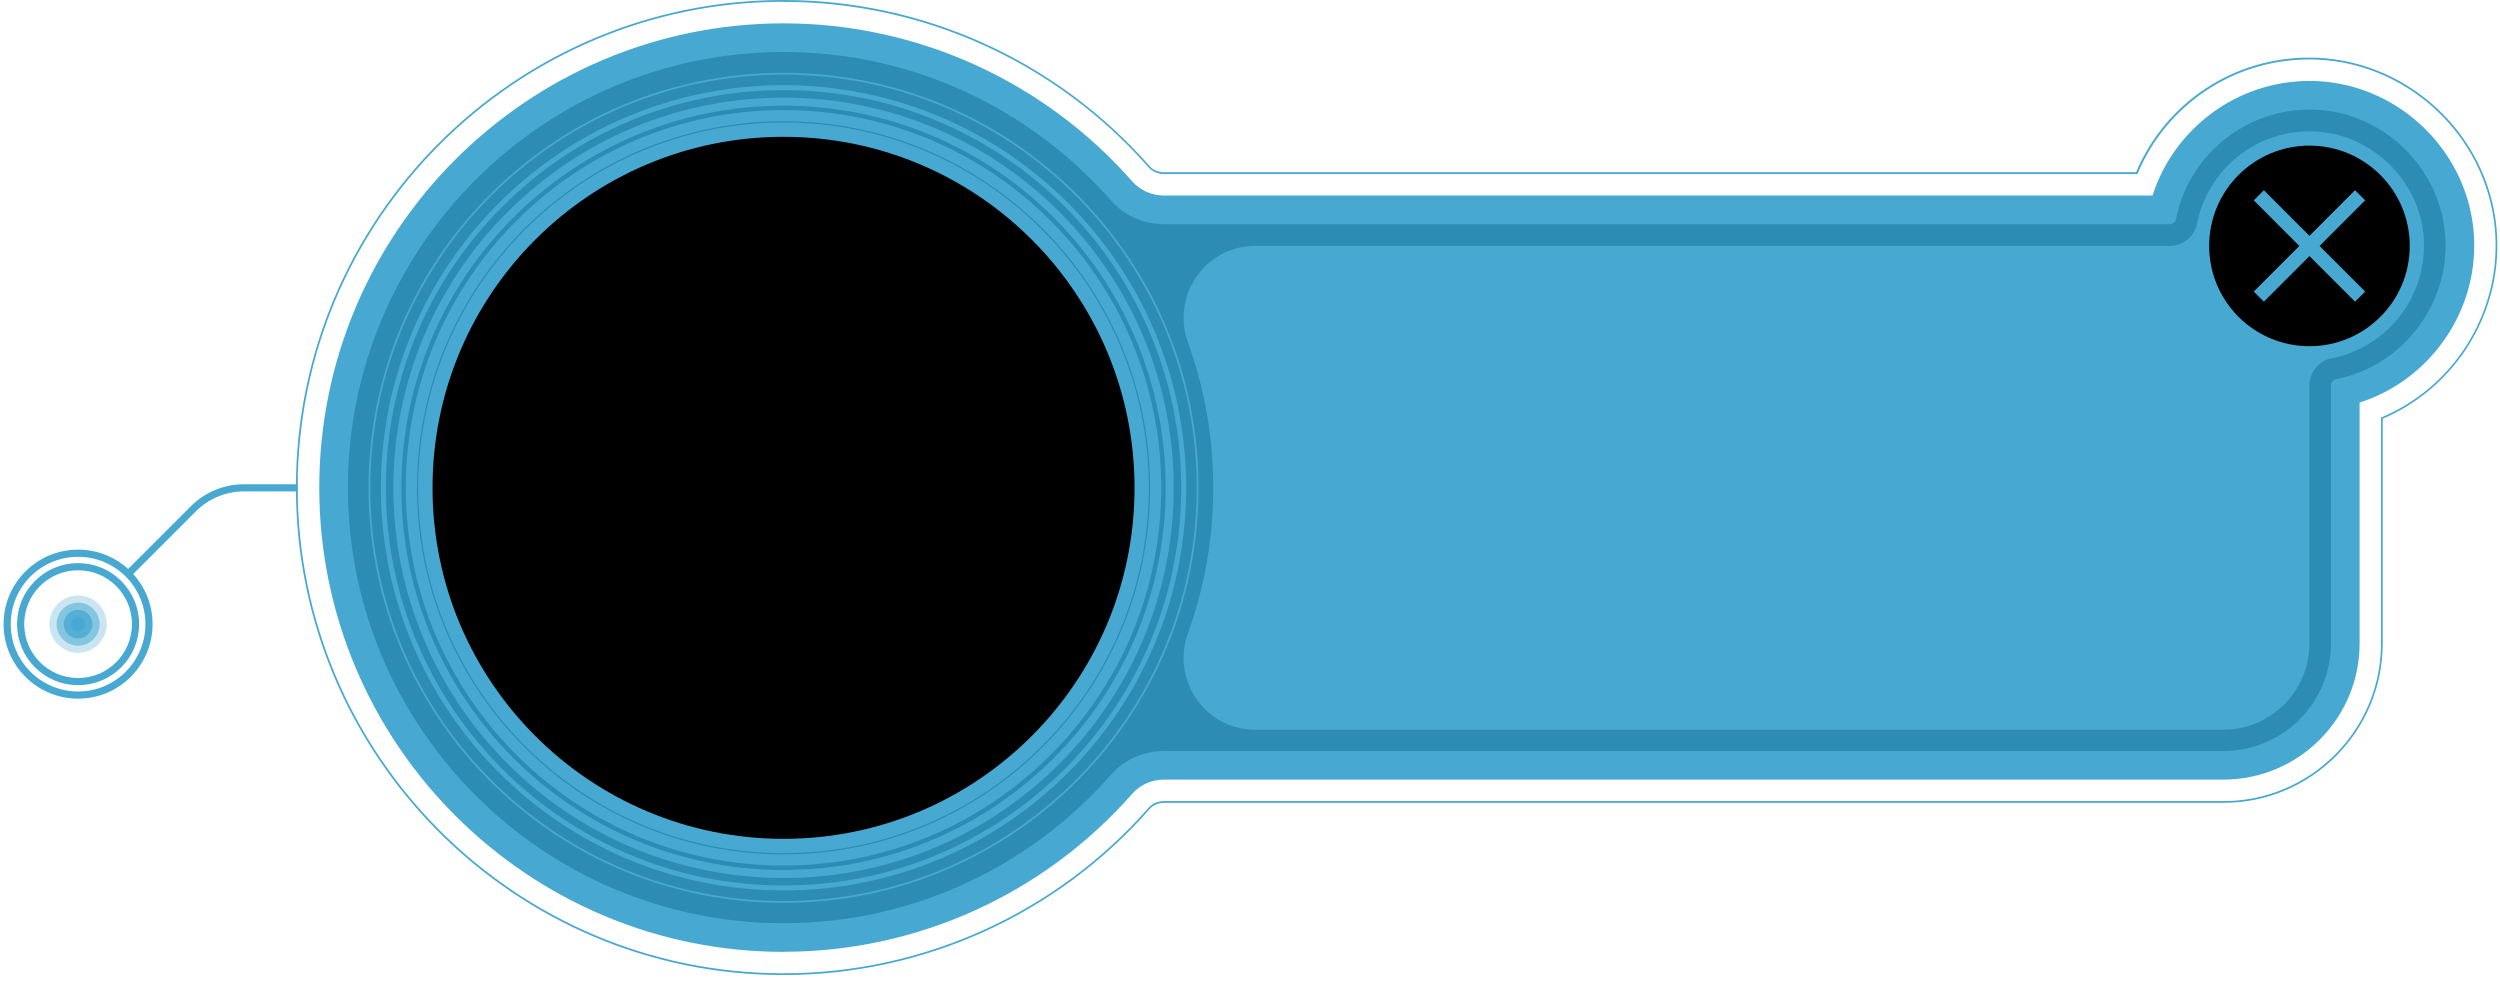
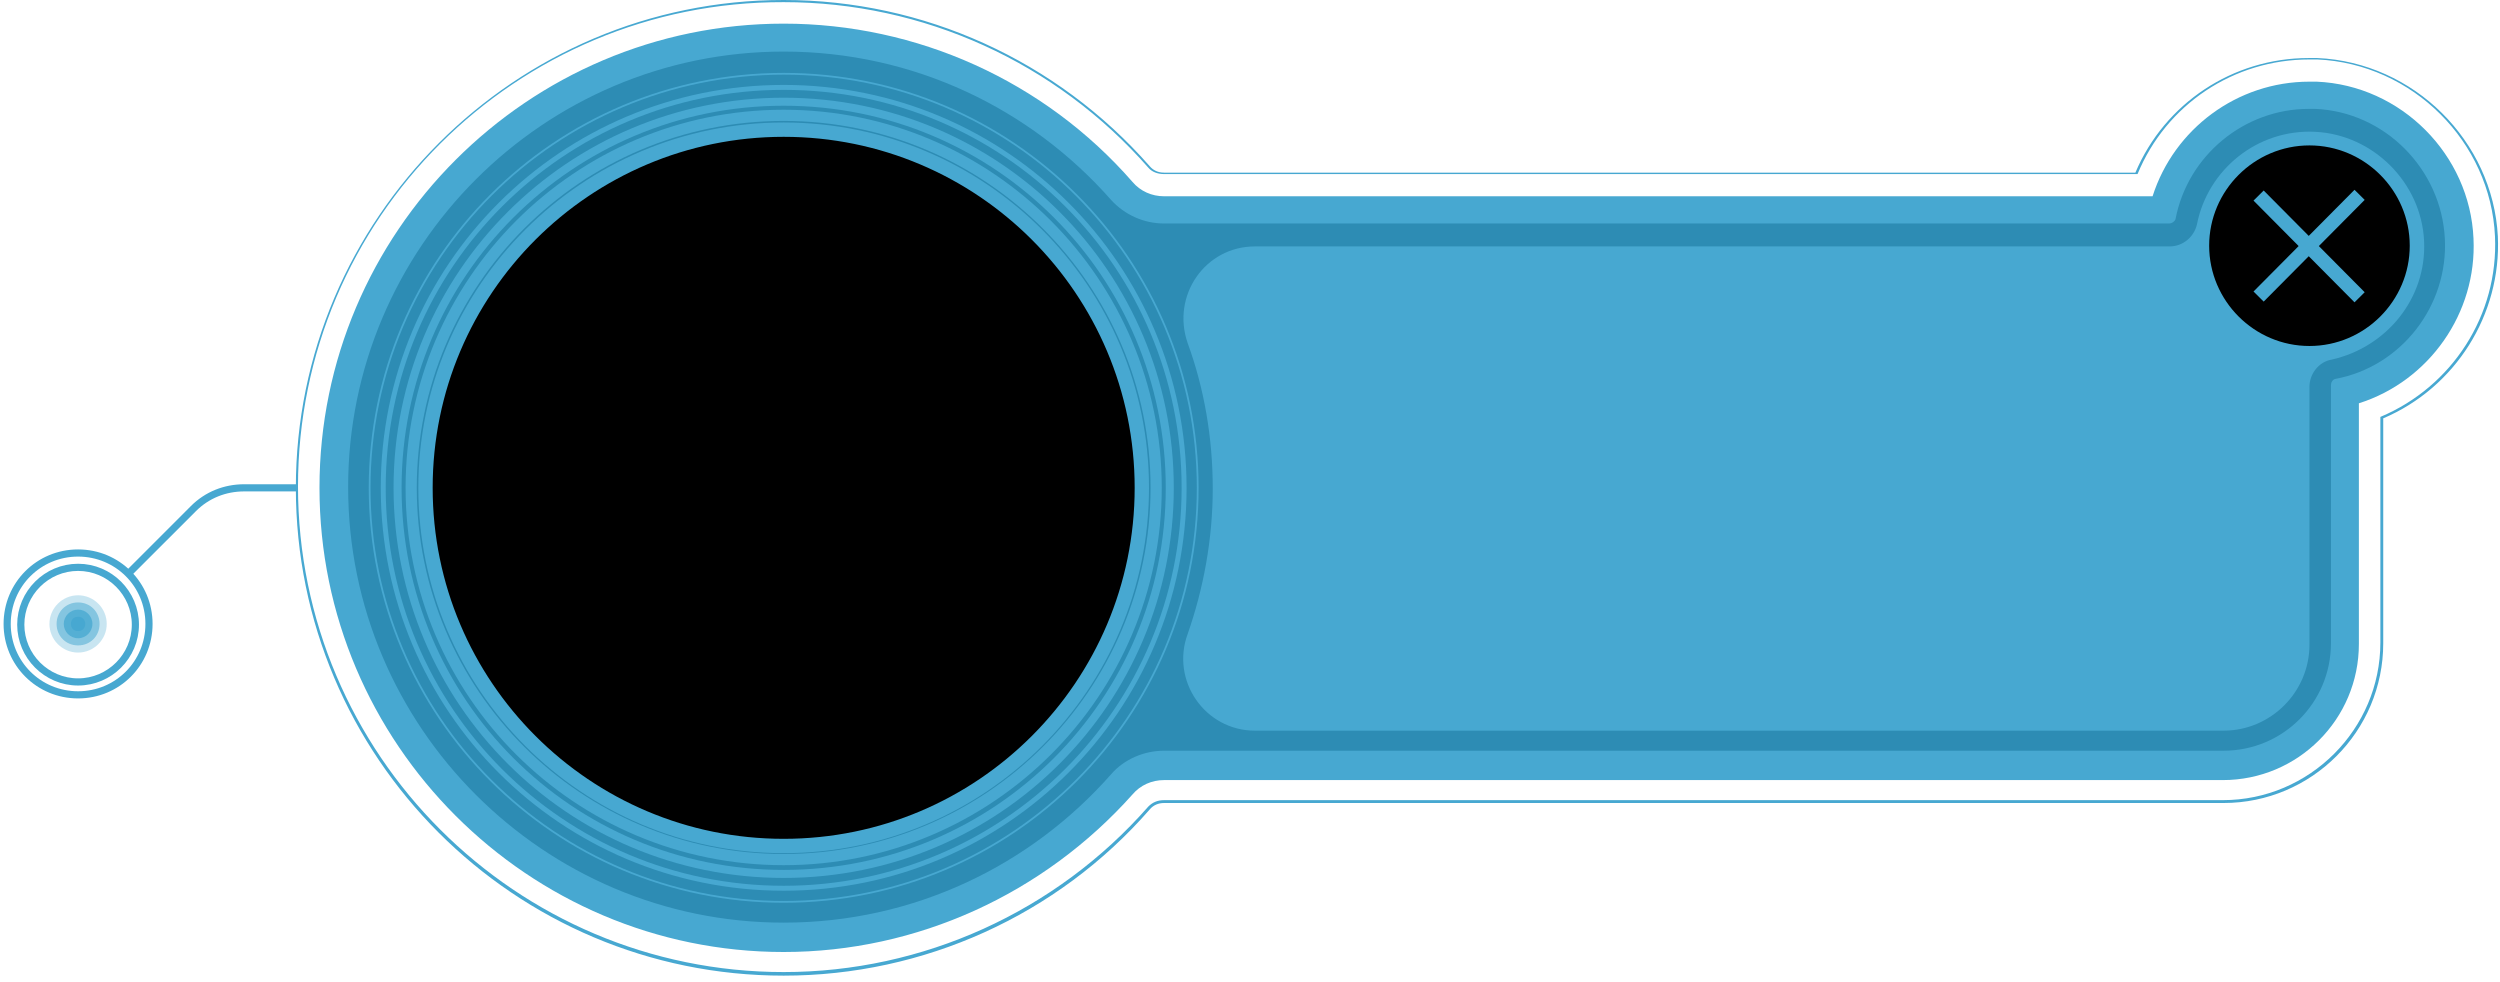
- <svg xmlns="http://www.w3.org/2000/svg" width="349" height="137" viewBox="0 0 349 137" fill="none">
-   <path opacity="0.3" d="M10.9 91.13C13.11 91.13 14.9 89.339 14.9 87.13C14.9 84.921 13.11 83.13 10.9 83.13C8.691 83.13 6.9 84.921 6.9 87.13C6.9 89.339 8.691 91.13 10.9 91.13Z" fill="#47A8D1" />
-   <path opacity="0.53" d="M10.9 90.13C12.557 90.13 13.9 88.787 13.9 87.13C13.9 85.473 12.557 84.13 10.9 84.13C9.244 84.13 7.9 85.473 7.9 87.13C7.9 88.787 9.244 90.13 10.9 90.13Z" fill="#47A8D1" />
-   <path opacity="0.77" d="M10.9 89.13C12.005 89.13 12.9 88.234 12.9 87.13C12.9 86.025 12.005 85.13 10.9 85.13C9.796 85.13 8.9 86.025 8.9 87.13C8.9 88.234 9.796 89.13 10.9 89.13Z" fill="#47A8D1" />
-   <path d="M10.9 88.13C11.453 88.13 11.9 87.682 11.9 87.13C11.9 86.578 11.453 86.13 10.9 86.13C10.348 86.13 9.9 86.578 9.9 87.13C9.9 87.682 10.348 88.13 10.9 88.13Z" fill="#47A8D1" />
-   <path d="M109.39 132.88C73.65 132.88 44.57 103.81 44.57 68.07C44.57 32.33 73.65 3.26 109.39 3.26C128 3.26 145.74 11.3 158.07 25.33C159.17 26.58 160.79 27.3 162.51 27.3H300.49C303.5 17.89 312.33 11.3 322.4 11.3C322.75 11.3 323.1 11.31 323.44 11.32C335.22 11.87 344.83 21.48 345.38 33.2C345.87 43.63 339.15 53.08 329.4 56.2V89.83C329.4 100.31 320.88 108.83 310.4 108.83H162.51C160.79 108.83 159.17 109.55 158.07 110.8C145.74 124.83 128 132.87 109.39 132.87V132.88Z" fill="#47A8D1" />
-   <path d="M326.04 52.95C325.68 53.02 325.4 53.41 325.4 53.84V89.84C325.4 98.11 318.68 104.84 310.4 104.84H162.51C159.67 104.84 156.94 106.03 155.07 108.17C143.92 120.86 127.57 128.88 109.39 128.88C75.85 128.88 48.57 101.6 48.57 68.07C48.57 34.54 75.85 7.26 109.39 7.26C127.57 7.26 143.91 15.28 155.07 27.97C156.95 30.1 159.67 31.3 162.51 31.3H302.86C303.29 31.3 303.69 31.02 303.75 30.66C305.49 21.76 313.33 15.3 322.4 15.3C322.71 15.3 323.01 15.31 323.31 15.32C332.99 15.77 340.93 23.71 341.38 33.39C341.82 42.75 335.23 51.16 326.04 52.95Z" fill="#2D8CB4" />
-   <path d="M10.901 95.15C15.33 95.15 18.921 91.56 18.921 87.13C18.921 82.701 15.33 79.11 10.901 79.11C6.471 79.11 2.881 82.701 2.881 87.13C2.881 91.56 6.471 95.15 10.901 95.15Z" stroke="#47A8D1" stroke-miterlimit="10" />
-   <path d="M10.9 97.031C16.368 97.031 20.8 92.598 20.8 87.13C20.8 81.663 16.368 77.231 10.9 77.231C5.432 77.231 1 81.663 1 87.13C1 92.598 5.432 97.031 10.9 97.031Z" stroke="#47A8D1" stroke-miterlimit="10" />
-   <path d="M17.9 80.12L26.99 71.03C28.87 69.15 31.41 68.1 34.06 68.1H41.57" stroke="#47A8D1" stroke-miterlimit="10" />
-   <path d="M109.38 125.91C141.308 125.91 167.19 100.028 167.19 68.1C167.19 36.172 141.308 10.29 109.38 10.29C77.453 10.29 51.57 36.172 51.57 68.1C51.57 100.028 77.453 125.91 109.38 125.91Z" stroke="#47A8D1" stroke-width="0.25" stroke-miterlimit="10" />
-   <path d="M109.381 122.01C139.154 122.01 163.291 97.874 163.291 68.1C163.291 38.327 139.154 14.19 109.381 14.19C79.607 14.19 55.471 38.327 55.471 68.1C55.471 97.874 79.607 122.01 109.381 122.01Z" stroke="#47A8D1" stroke-width="1.12" stroke-miterlimit="10" />
-   <path d="M109.38 120.05C138.071 120.05 161.33 96.792 161.33 68.1C161.33 39.409 138.071 16.15 109.38 16.15C80.688 16.15 57.43 39.409 57.43 68.1C57.43 96.792 80.688 120.05 109.38 120.05Z" stroke="#47A8D1" stroke-width="1.56" stroke-miterlimit="10" />
-   <path d="M109.381 118.1C136.995 118.1 159.381 95.714 159.381 68.1C159.381 40.485 136.995 18.1 109.381 18.1C81.767 18.1 59.381 40.485 59.381 68.1C59.381 95.714 81.767 118.1 109.381 118.1Z" fill="black" stroke="#47A8D1" stroke-width="2" stroke-miterlimit="10" />
-   <path d="M338.381 33.57C338.001 25.43 331.301 18.74 323.161 18.35C315.051 17.97 308.171 23.67 306.691 31.27C306.341 33.07 304.691 34.33 302.851 34.33H175.211C168.251 34.33 163.481 41.25 165.841 47.8C168.131 54.14 169.371 60.98 169.371 68.1C169.371 75.22 168.121 82.06 165.841 88.4C163.481 94.95 168.251 101.87 175.211 101.87H310.391C316.991 101.87 322.391 96.47 322.391 89.87V53.87C322.391 52.03 323.651 50.38 325.451 50.03C333.051 48.55 338.751 41.67 338.371 33.56L338.381 33.57Z" fill="#47A8D1" />
-   <path d="M322.4 48.33C330.132 48.33 336.4 42.062 336.4 34.33C336.4 26.598 330.132 20.33 322.4 20.33C314.668 20.33 308.4 26.598 308.4 34.33C308.4 42.062 314.668 48.33 322.4 48.33Z" fill="black" />
-   <path d="M315.33 41.41L329.47 27.26" stroke="#47A8D1" stroke-width="2" stroke-miterlimit="10" />
-   <path d="M315.33 27.26L329.47 41.41" stroke="#47A8D1" stroke-width="2" stroke-miterlimit="10" />
-   <path d="M109.391 0.26C128.861 0.26 147.431 8.68 160.321 23.35C160.851 23.95 161.65 24.3 162.5 24.3H298.391C302.401 14.64 311.791 8.3 322.391 8.3C322.781 8.3 323.151 8.31 323.521 8.32C336.851 8.94 347.74 19.81 348.36 33.06C348.87 44.03 342.401 54.11 332.391 58.29V89.83C332.391 101.96 322.521 111.83 310.391 111.83H162.5C161.64 111.83 160.851 112.17 160.321 112.78C147.421 127.46 128.86 135.87 109.38 135.87C71.981 135.87 41.56 105.45 41.56 68.06C41.56 30.67 71.981 0.25 109.38 0.25M109.38 0C71.85 0 41.31 30.53 41.31 68.06C41.31 105.59 71.85 136.12 109.38 136.12C128.92 136.12 147.56 127.67 160.5 112.94C160.98 112.39 161.71 112.08 162.49 112.08H310.38C322.65 112.08 332.63 102.1 332.63 89.83V58.45C342.7 54.16 349.121 43.97 348.601 33.04C347.981 19.66 336.961 8.69 323.521 8.06C323.141 8.05 322.76 8.04 322.37 8.04C311.78 8.04 302.311 14.31 298.201 24.04H162.48C161.69 24.04 160.97 23.73 160.48 23.18C147.53 8.45 128.9 0 109.36 0H109.38Z" fill="#47A8D1" />
-   <path d="M109.38 123.96C140.23 123.96 165.24 98.951 165.24 68.1C165.24 37.25 140.23 12.24 109.38 12.24C78.529 12.24 53.52 37.25 53.52 68.1C53.52 98.951 78.529 123.96 109.38 123.96Z" stroke="#47A8D1" stroke-width="0.69" stroke-miterlimit="10" />
+ <svg xmlns="http://www.w3.org/2000/svg" version="1.1" id="Слой_1" x="0px" y="0px" viewBox="0 0 349 137" style="enable-background:new 0 0 349 137;" xml:space="preserve">
+   <style type="text/css">
+ 	.st0{fill:#47A8D1;}
+ 	.st1{fill:#2D8CB4;}
+ 	.st2{stroke:#47A8D1;stroke-width:2;stroke-miterlimit:10;}
+ 	.st3{fill:none;stroke:#47A8D1;stroke-width:1.56;stroke-miterlimit:10;}
+ 	.st4{fill:none;stroke:#47A8D1;stroke-width:1.12;stroke-miterlimit:10;}
+ 	.st5{fill:none;stroke:#47A8D1;stroke-width:0.69;stroke-miterlimit:10;}
+ 	.st6{fill:none;stroke:#47A8D1;stroke-width:0.25;stroke-miterlimit:10;}
+ 	.st7{fill:none;stroke:#47A8D1;stroke-width:2;stroke-miterlimit:10;}
+ 	.st8{fill:none;stroke:#47A8D1;stroke-miterlimit:10;}
+ 	.st9{opacity:0.3;fill:#47A8D1;enable-background:new    ;}
+ 	.st10{opacity:0.53;fill:#47A8D1;enable-background:new    ;}
+ 	.st11{opacity:0.77;fill:#47A8D1;enable-background:new    ;}
+ </style>
+   <g id="shape">
+     <path id="bg" class="st0" d="M109.4,132.9c-35.7,0-64.8-29.1-64.8-64.8c0-35.7,29.1-64.8,64.8-64.8c18.6,0,36.4,8,48.7,22.1   c1.1,1.3,2.7,2,4.4,2h138c3-9.4,11.8-16,21.9-16c0.4,0,0.7,0,1,0c11.8,0.5,21.4,10.2,21.9,21.9c0.5,10.4-6.2,19.9-16,23v33.6   c0,10.5-8.5,19-19,19H162.5c-1.7,0-3.3,0.7-4.4,2C145.7,124.8,128,132.9,109.4,132.9L109.4,132.9z" />
+     <path id="innerline" class="st1" d="M326,52.9c-0.4,0.1-0.6,0.5-0.6,0.9v36c0,8.3-6.7,15-15,15H162.5c-2.8,0-5.6,1.2-7.4,3.3   c-11.2,12.7-27.5,20.7-45.7,20.7c-33.5,0-60.8-27.3-60.8-60.8c0-33.5,27.3-60.8,60.8-60.8c18.2,0,34.5,8,45.7,20.7   c1.9,2.1,4.6,3.3,7.4,3.3h140.3c0.4,0,0.8-0.3,0.9-0.6c1.7-8.9,9.6-15.4,18.6-15.4c0.3,0,0.6,0,0.9,0c9.7,0.4,17.6,8.4,18.1,18.1   C341.8,42.7,335.2,51.2,326,52.9z" />
+     <path id="content-bg" class="st0" d="M338.4,33.6c-0.4-8.1-7.1-14.8-15.2-15.2c-8.1-0.4-15,5.3-16.5,12.9c-0.4,1.8-2,3.1-3.8,3.1   H175.2c-7,0-11.7,6.9-9.4,13.5c2.3,6.3,3.5,13.2,3.5,20.3s-1.3,14-3.5,20.3c-2.4,6.5,2.4,13.5,9.4,13.5h135.2c6.6,0,12-5.4,12-12   v-36c0-1.8,1.3-3.5,3.1-3.8C333.1,48.5,338.8,41.7,338.4,33.6L338.4,33.6z" />
+     <path id="outline" class="st0" d="M109.4,0.3c19.5,0,38,8.4,50.9,23.1c0.5,0.6,1.3,0.9,2.2,0.9h135.9c4-9.7,13.4-16,24-16   c0.4,0,0.8,0,1.1,0c13.3,0.6,24.2,11.5,24.8,24.7c0.5,11-6,21-16,25.2v31.5c0,12.1-9.9,22-22,22H162.5c-0.9,0-1.6,0.3-2.2,0.9   c-12.9,14.7-31.5,23.1-50.9,23.1c-37.4,0-67.8-30.4-67.8-67.8S72,0.2,109.4,0.3 M109.4,0C71.9,0,41.3,30.5,41.3,68.1   s30.5,68.1,68.1,68.1c19.5,0,38.2-8.4,51.1-23.2c0.5-0.6,1.2-0.9,2-0.9h147.9c12.3,0,22.3-10,22.3-22.3V58.4   c10.1-4.3,16.5-14.5,16-25.4C348,19.7,337,8.7,323.5,8.1c-0.4,0-0.8,0-1.2,0c-10.6,0-20.1,6.3-24.2,16H162.5c-0.8,0-1.5-0.3-2-0.9   C147.5,8.4,128.9,0,109.4,0L109.4,0z" />
+     <g id="preview">
+       <path id="preview-bg" class="st2" d="M109.4,118.1c27.6,0,50-22.4,50-50c0-27.6-22.4-50-50-50c-27.6,0-50,22.4-50,50    C59.4,95.7,81.8,118.1,109.4,118.1z" />
+       <path id="preview-outline-4" class="st3" d="M109.4,120c28.7,0,52-23.3,52-51.9s-23.3-52-52-52c-28.7,0-52,23.3-52,52    S80.7,120,109.4,120z" />
+       <path id="preview-outline-3_1_" class="st4" d="M109.4,122c29.8,0,53.9-24.1,53.9-53.9c0-29.8-24.1-53.9-53.9-53.9    c-29.8,0-53.9,24.1-53.9,53.9C55.5,97.9,79.6,122,109.4,122z" />
+       <path id="preview-outline-2" class="st5" d="M109.4,124c30.8,0,55.9-25,55.9-55.9c0-30.9-25-55.9-55.9-55.9    c-30.9,0-55.9,25-55.9,55.9C53.5,99,78.5,124,109.4,124z" />
+       <path id="preview-outline-1" class="st6" d="M109.4,125.9c31.9,0,57.8-25.9,57.8-57.8c0-31.9-25.9-57.8-57.8-57.8    c-31.9,0-57.8,25.9-57.8,57.8C51.6,100,77.5,125.9,109.4,125.9z" />
+     </g>
+     <g id="close-button">
+       <path id="close-button-bg" d="M322.4,48.3c7.7,0,14-6.3,14-14s-6.3-14-14-14s-14,6.3-14,14S314.7,48.3,322.4,48.3z" />
+       <path id="close-button-line-2" class="st7" d="M315.3,41.4l14.1-14.2" />
+       <path id="close-button-line-1" class="st7" d="M315.3,27.3l14.1,14.2" />
+     </g>
+   </g>
+   <path id="connect-line" class="st8" d="M17.9,80.1L27,71c1.9-1.9,4.4-2.9,7.1-2.9h7.5" />
+   <g id="dot">
+     <path id="dot-shape-4" class="st9" d="M10.9,91.1c2.2,0,4-1.8,4-4c0-2.2-1.8-4-4-4c-2.2,0-4,1.8-4,4C6.9,89.3,8.7,91.1,10.9,91.1z" />
+     <path id="dot-shape-3" class="st10" d="M10.9,90.1c1.7,0,3-1.3,3-3c0-1.7-1.3-3-3-3c-1.7,0-3,1.3-3,3C7.9,88.8,9.2,90.1,10.9,90.1z   " />
+     <path id="dot-shape-2" class="st11" d="M10.9,89.1c1.1,0,2-0.9,2-2s-0.9-2-2-2c-1.1,0-2,0.9-2,2S9.8,89.1,10.9,89.1z" />
+     <path id="dot-shape-1" class="st0" d="M10.9,88.1c0.6,0,1-0.4,1-1s-0.4-1-1-1c-0.6,0-1,0.4-1,1S10.3,88.1,10.9,88.1z" />
+     <path id="dot-outline-2" class="st8" d="M10.9,95.2c4.4,0,8-3.6,8-8c0-4.4-3.6-8-8-8c-4.4,0-8,3.6-8,8C2.9,91.6,6.5,95.2,10.9,95.2   z" />
+     <path id="dot-outline-1_1_" class="st8" d="M10.9,97c5.5,0,9.9-4.4,9.9-9.9c0-5.5-4.4-9.9-9.9-9.9c-5.5,0-9.9,4.4-9.9,9.9   C1,92.6,5.4,97,10.9,97z" />
+   </g>
</svg>
